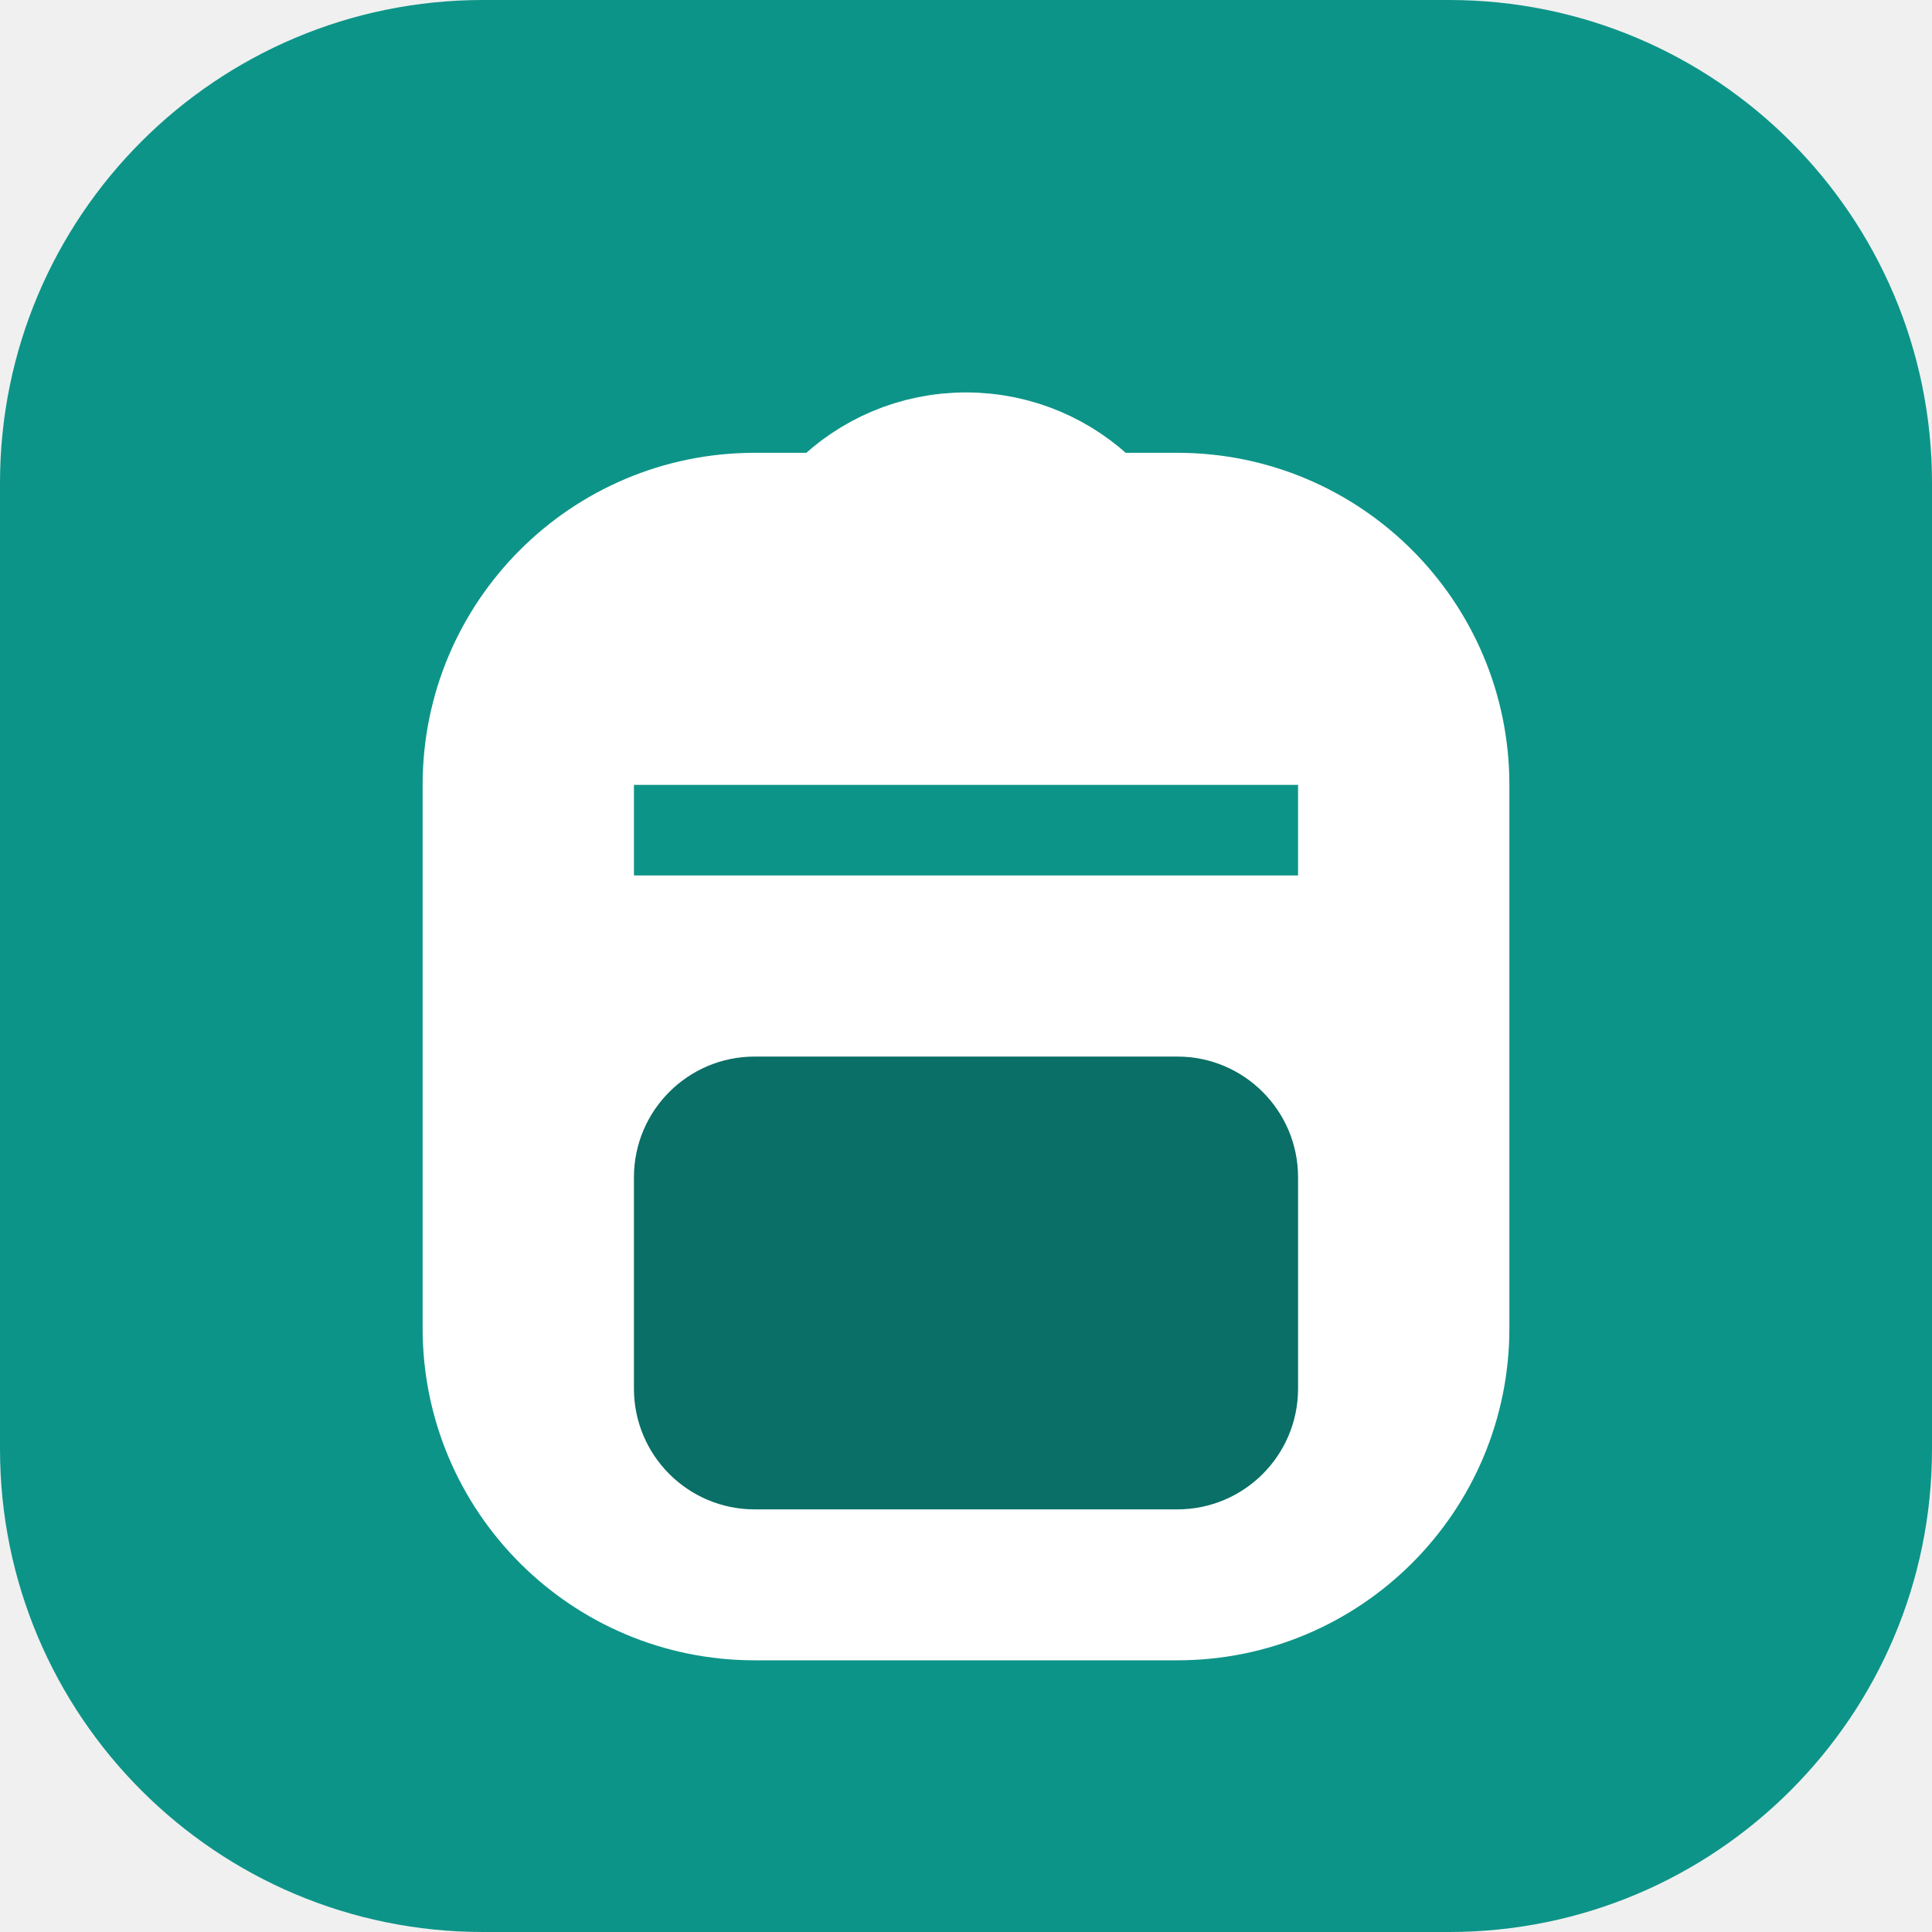
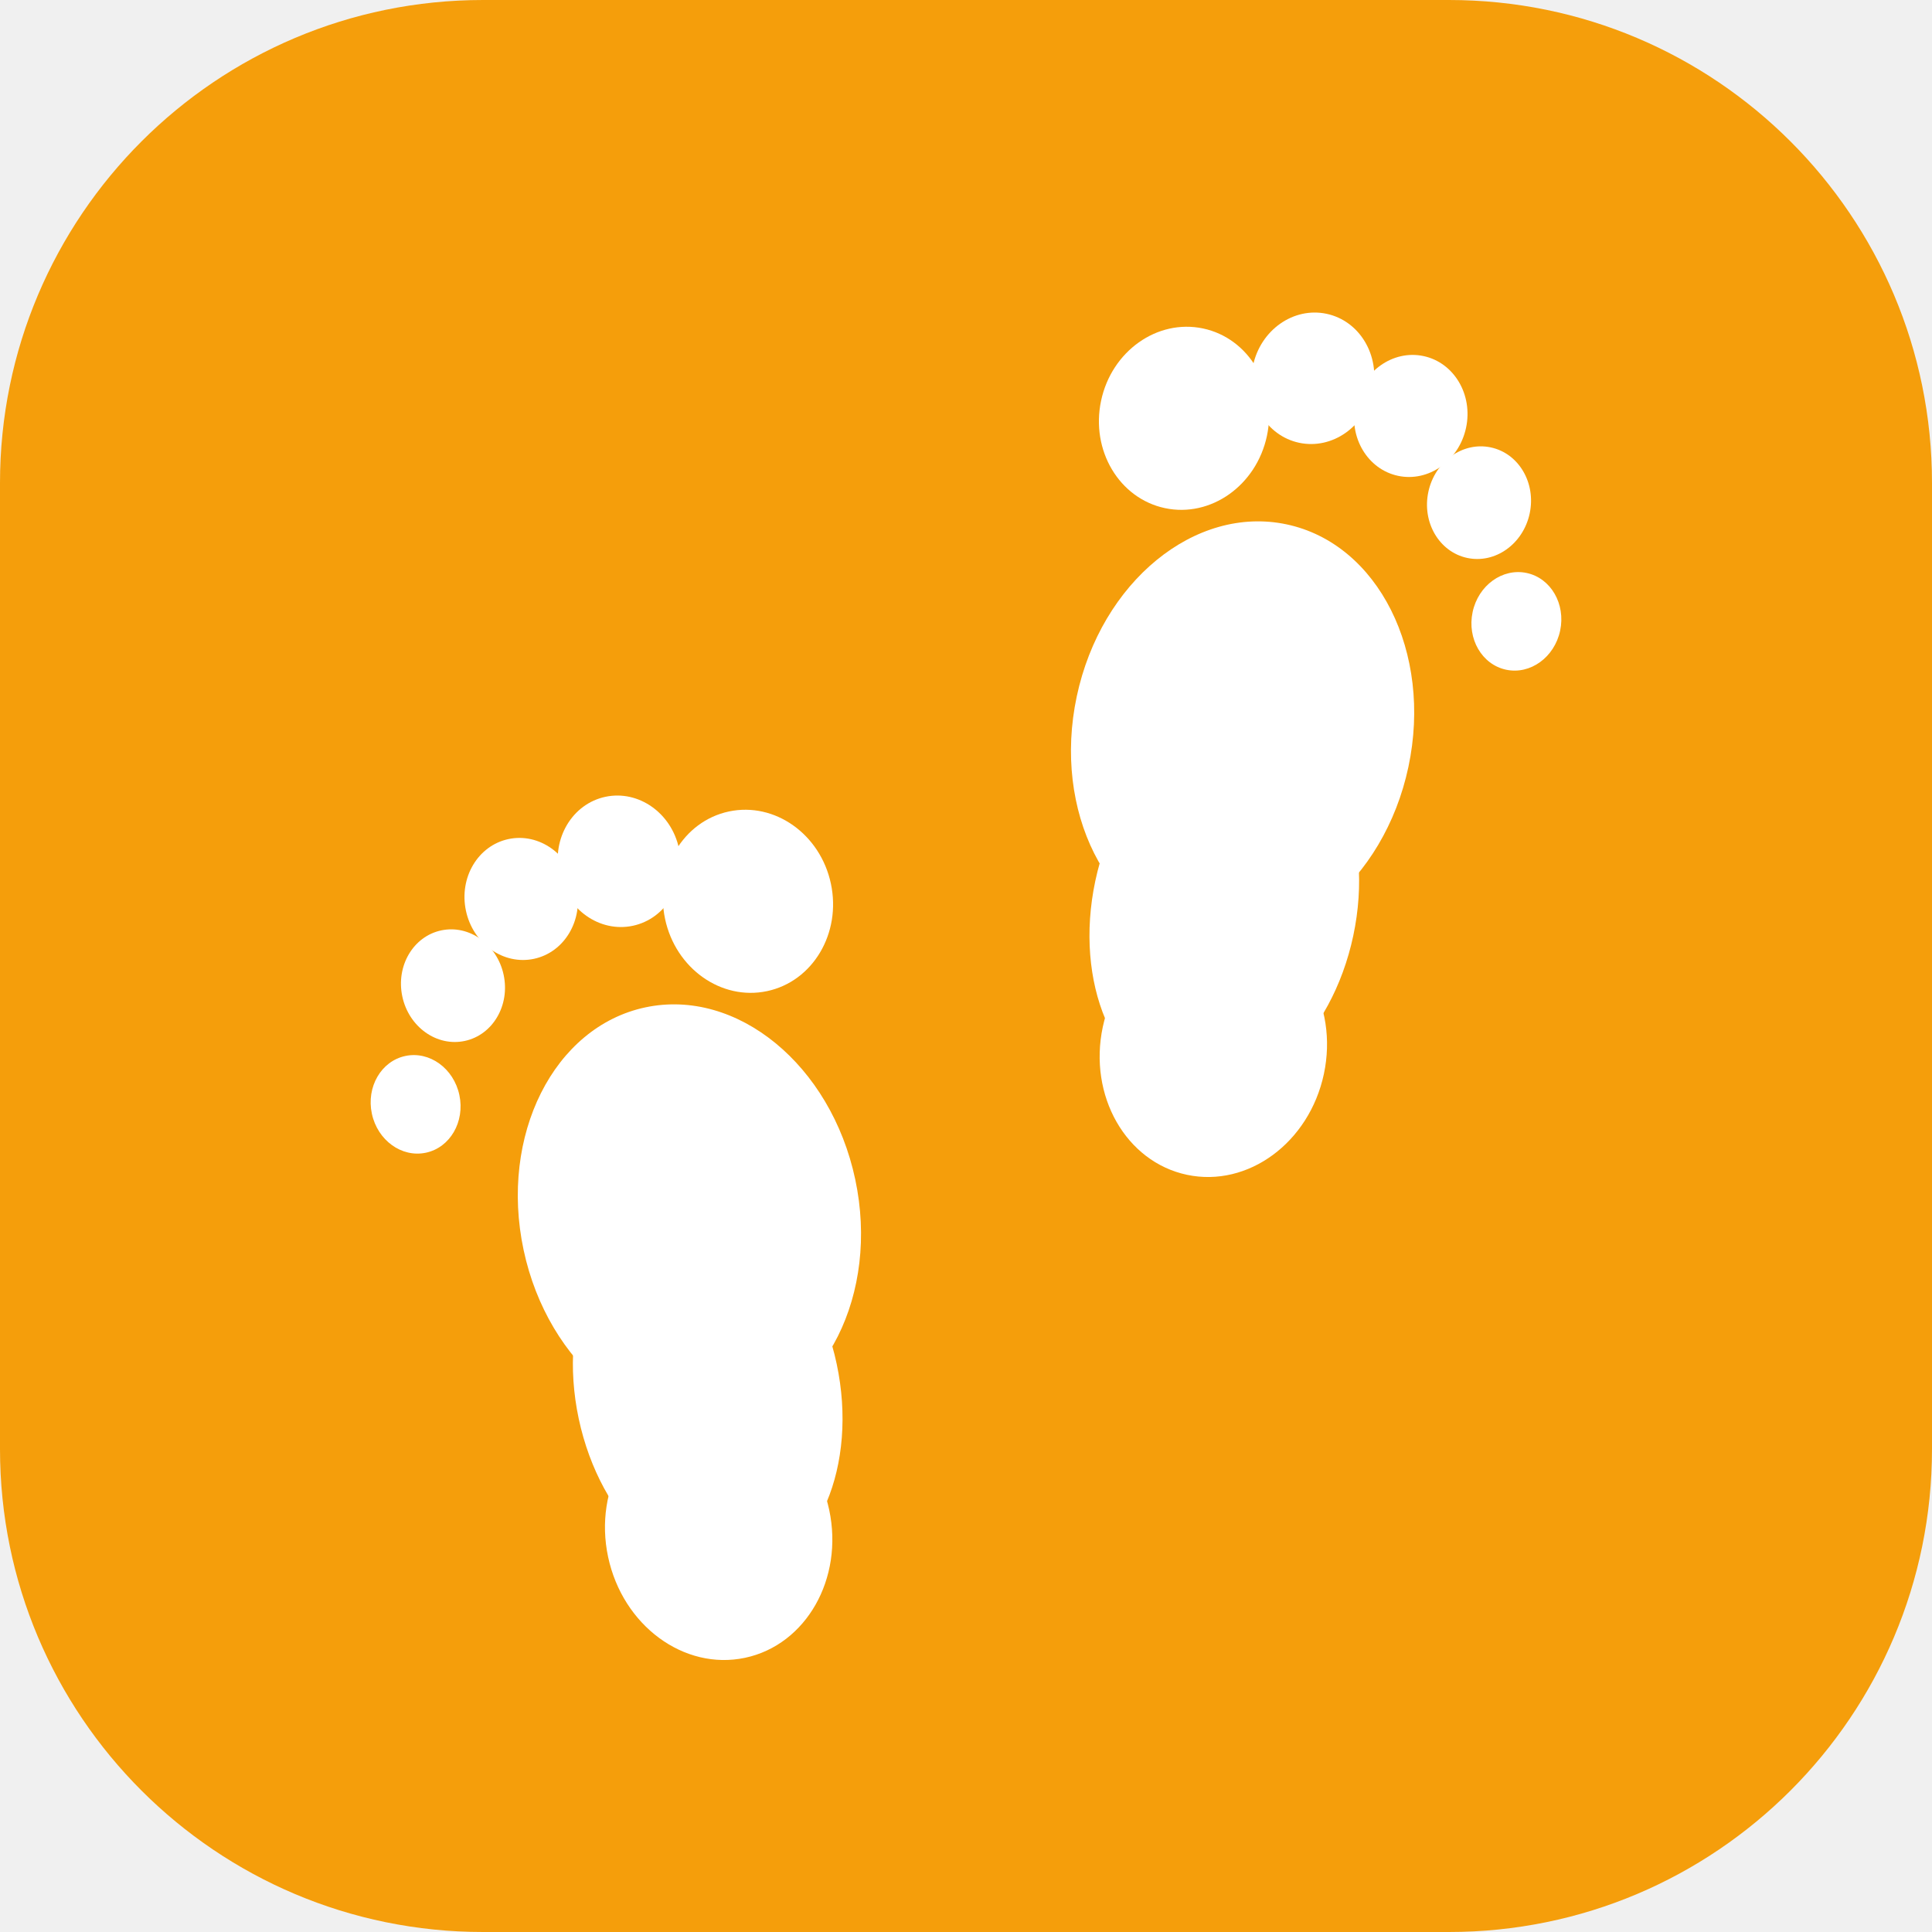
- <svg xmlns="http://www.w3.org/2000/svg" viewBox="0 0 64 64">
-   <rect width="64" height="64" rx="16" fill="#0d9488" />
-   <path d="M26 21a6 6 0 0 1 12 0" fill="none" stroke="#fff" stroke-width="4" stroke-linecap="round" />
-   <rect x="14" y="15" width="36" height="40" rx="11" fill="#fff" />
-   <rect x="21" y="35" width="22" height="15" rx="4" fill="#0a6f66" />
-   <rect x="21" y="26" width="22" height="3" fill="#0d9488" />
+ <svg xmlns="http://www.w3.org/2000/svg" xmlns:xlink="http://www.w3.org/1999/xlink" viewBox="0 0 64 64">
+   <rect width="64" height="64" rx="16" fill="#f59e0b" />
+   <defs>
+     <g id="f">
+       <ellipse cx="0" cy="-1" rx="7.2" ry="9" />
+       <ellipse cx="0.8" cy="6.5" rx="5.6" ry="8" />
+       <ellipse cx="1.6" cy="12.5" rx="4.8" ry="5.4" />
+       <ellipse cx="-5.2" cy="-13.5" rx="3.6" ry="3.9" />
+       <ellipse cx="-0.2" cy="-16.3" rx="2.6" ry="2.8" />
+       <ellipse cx="4.2" cy="-15.6" rx="2.4" ry="2.6" />
+       <ellipse cx="7.8" cy="-12.6" rx="2.2" ry="2.4" />
+       <ellipse cx="10.4" cy="-8" rx="1.9" ry="2.1" />
+     </g>
+   </defs>
+   <g fill="#fff">
+     <use xlink:href="#f" transform="translate(23 41) rotate(-12) scale(-0.78 0.78)" />
+     <use xlink:href="#f" transform="translate(41 25) rotate(12) scale(0.78 0.78)" />
+   </g>
</svg>
